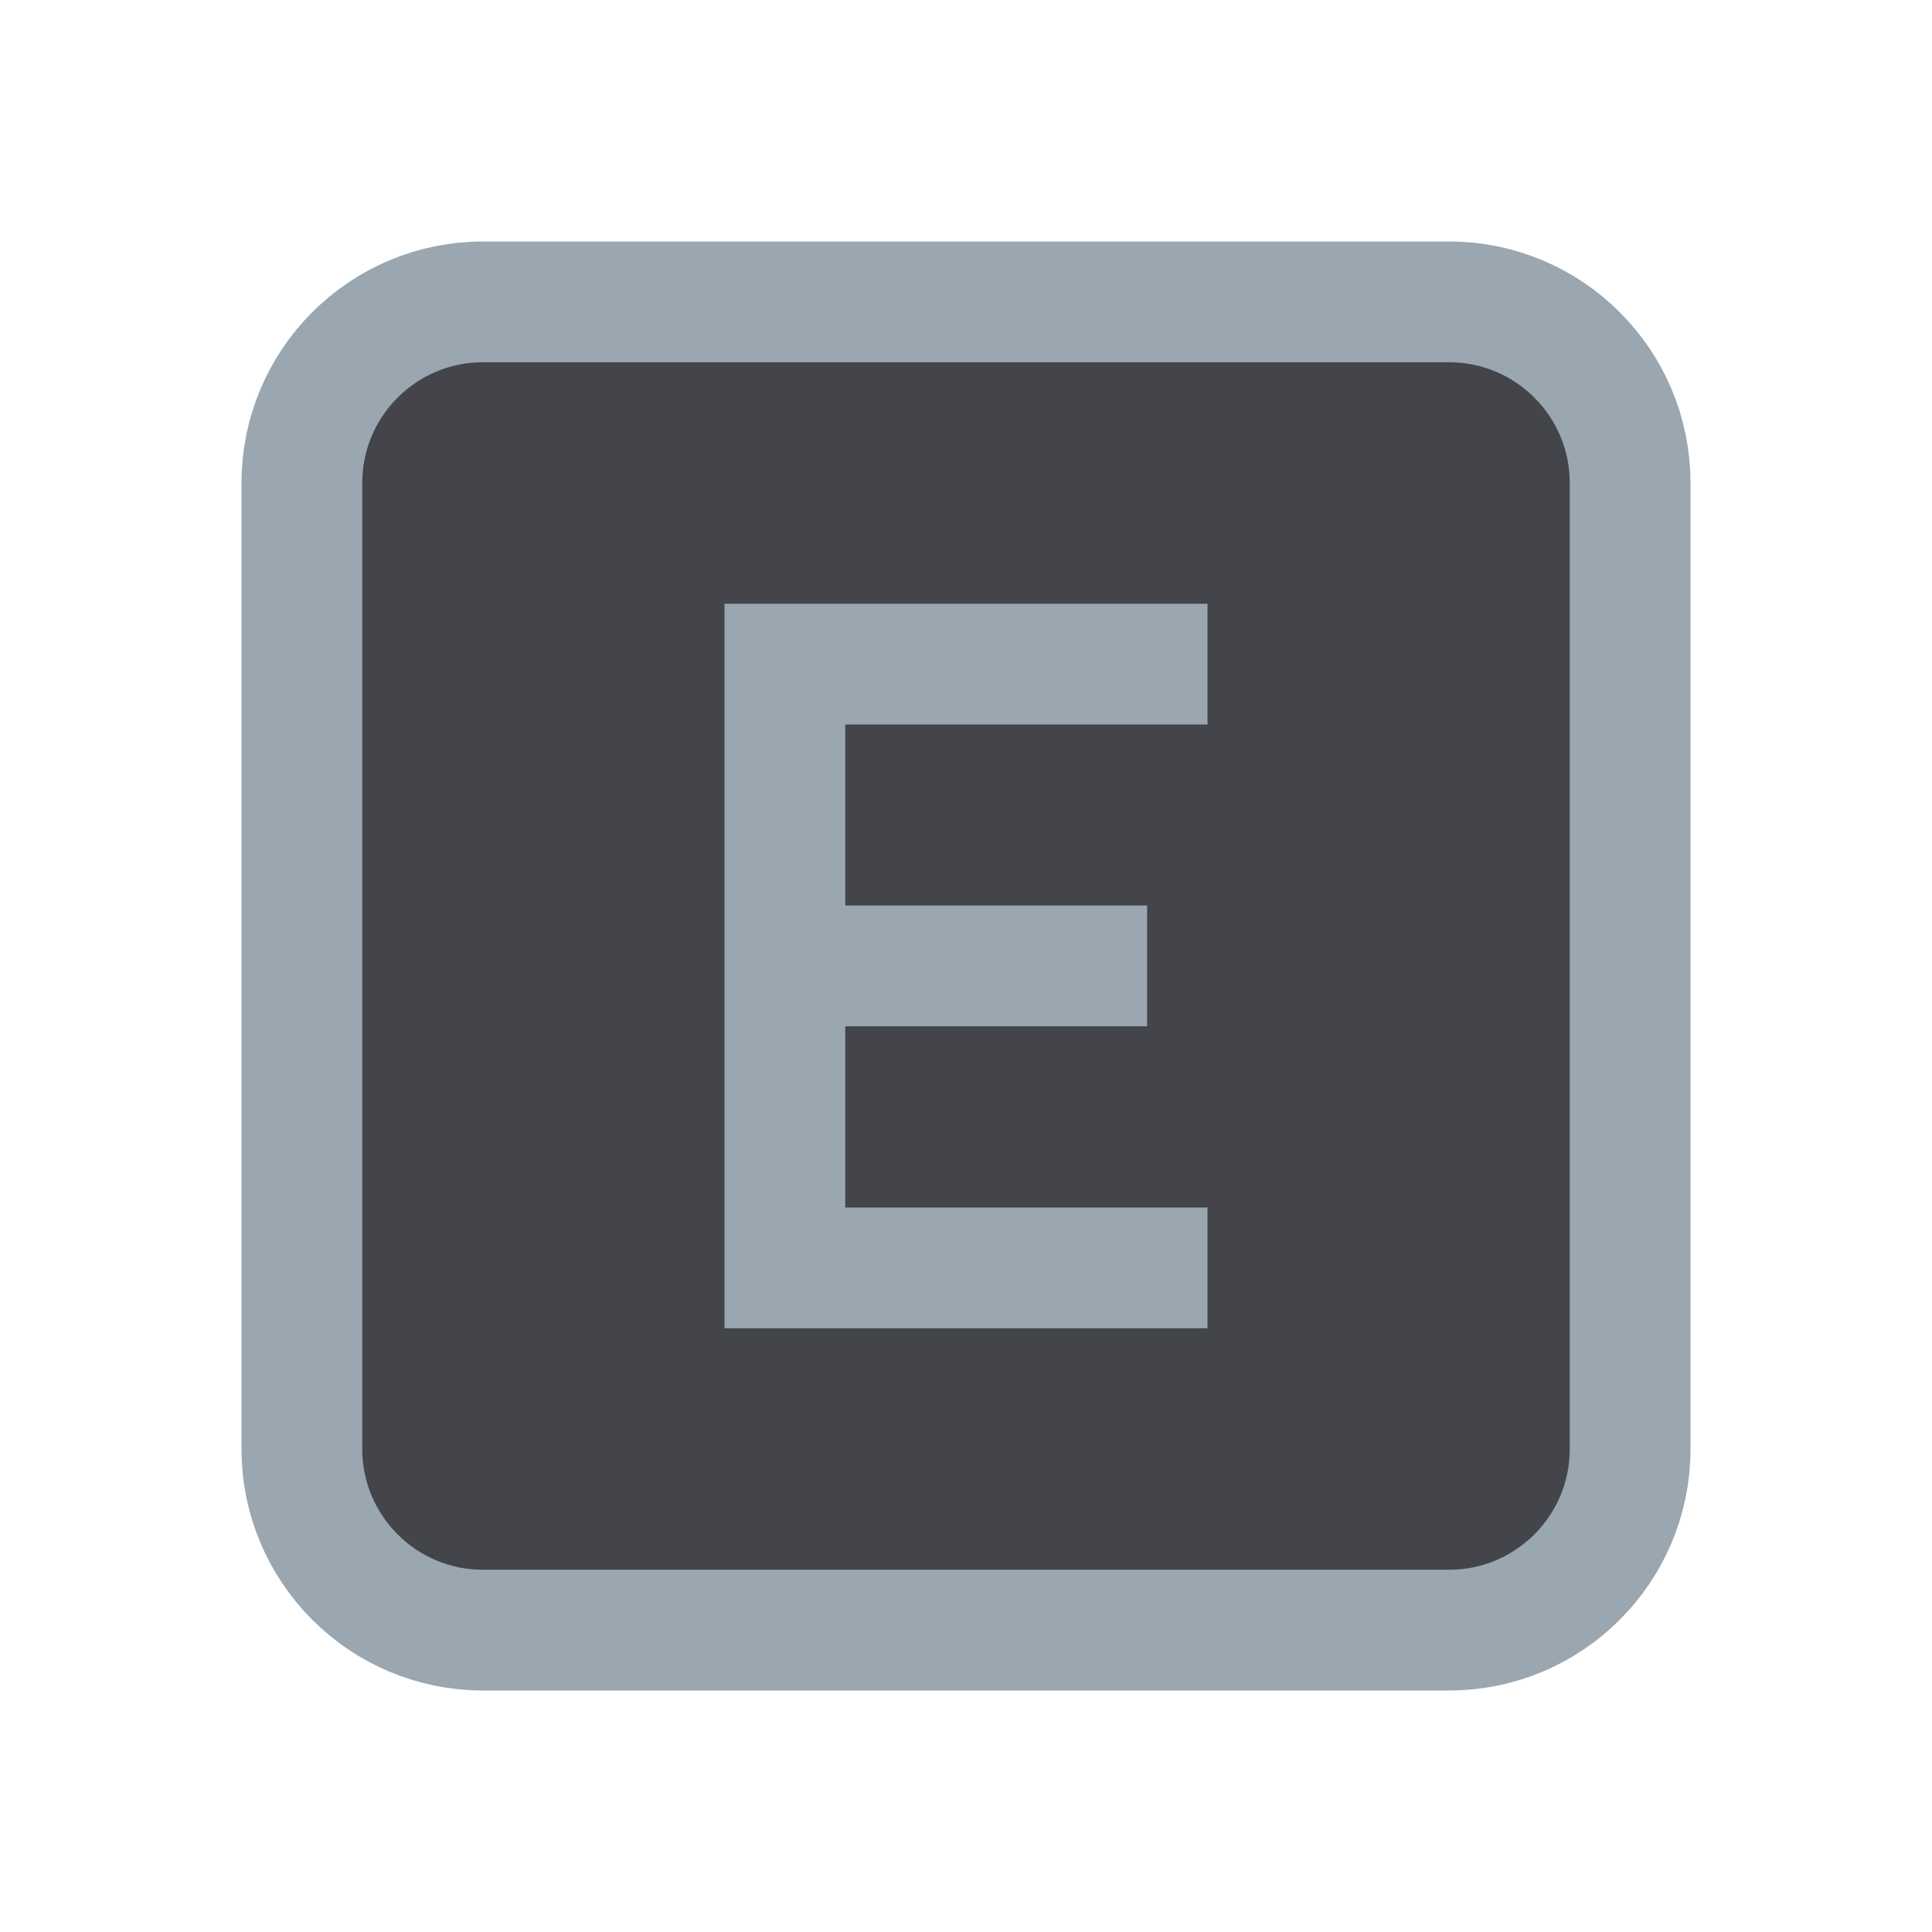
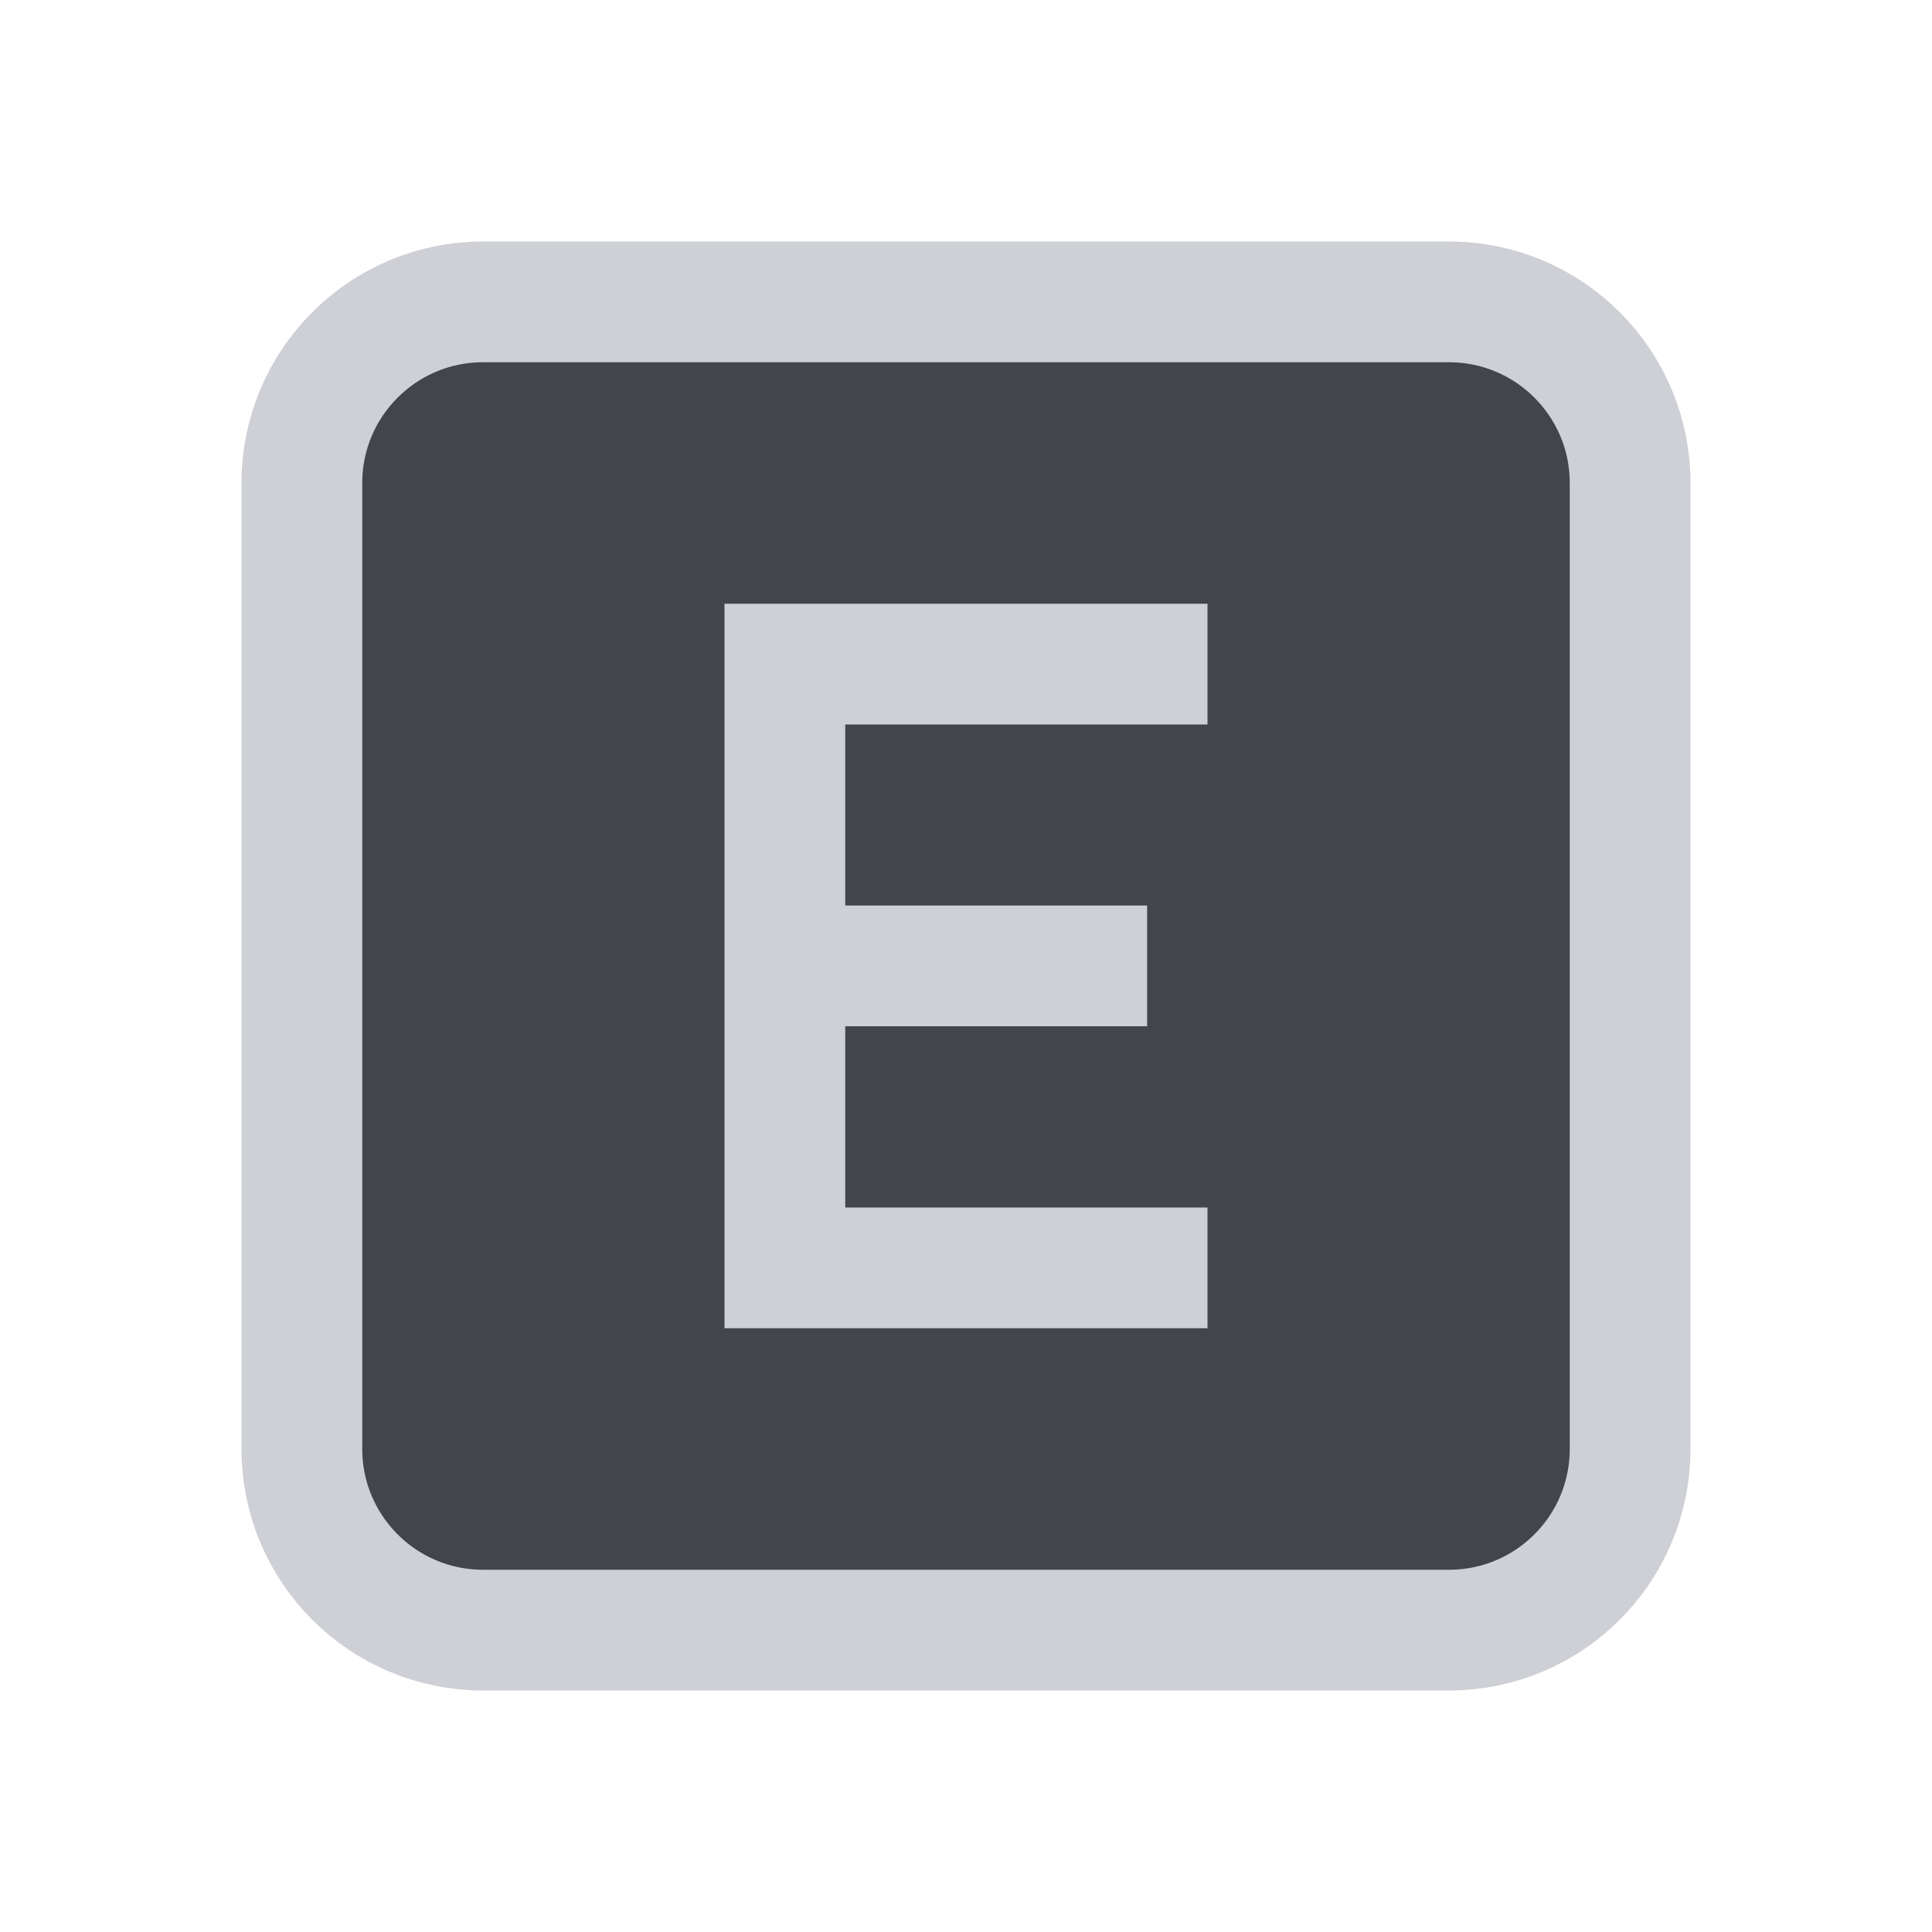
<svg xmlns="http://www.w3.org/2000/svg" width="16" height="16" viewBox="0 0 16 16" fill="none">
-   <rect x="2.5" y="2.5" width="11" height="11" rx="1.5" fill="#43454A" stroke="#9AA7B0" />
-   <polygon points="4 6 0 6 0 0 4 0 4 1 1 1 1 2.499 3.5 2.499 3.5 3.499 1 3.499 1 5 4 5" transform="translate(6 5)" fill="#9AA7B0" />
+   <rect x="2.5" y="2.5" width="11" height="11" rx="1.5" fill="#43454A" stroke="#CED0D6" />
+   <polygon points="4 6 0 6 0 0 4 0 4 1 1 1 1 2.499 3.5 2.499 3.5 3.499 1 3.499 1 5 4 5" transform="translate(6 5)" fill="#CED0D6" />
</svg>
